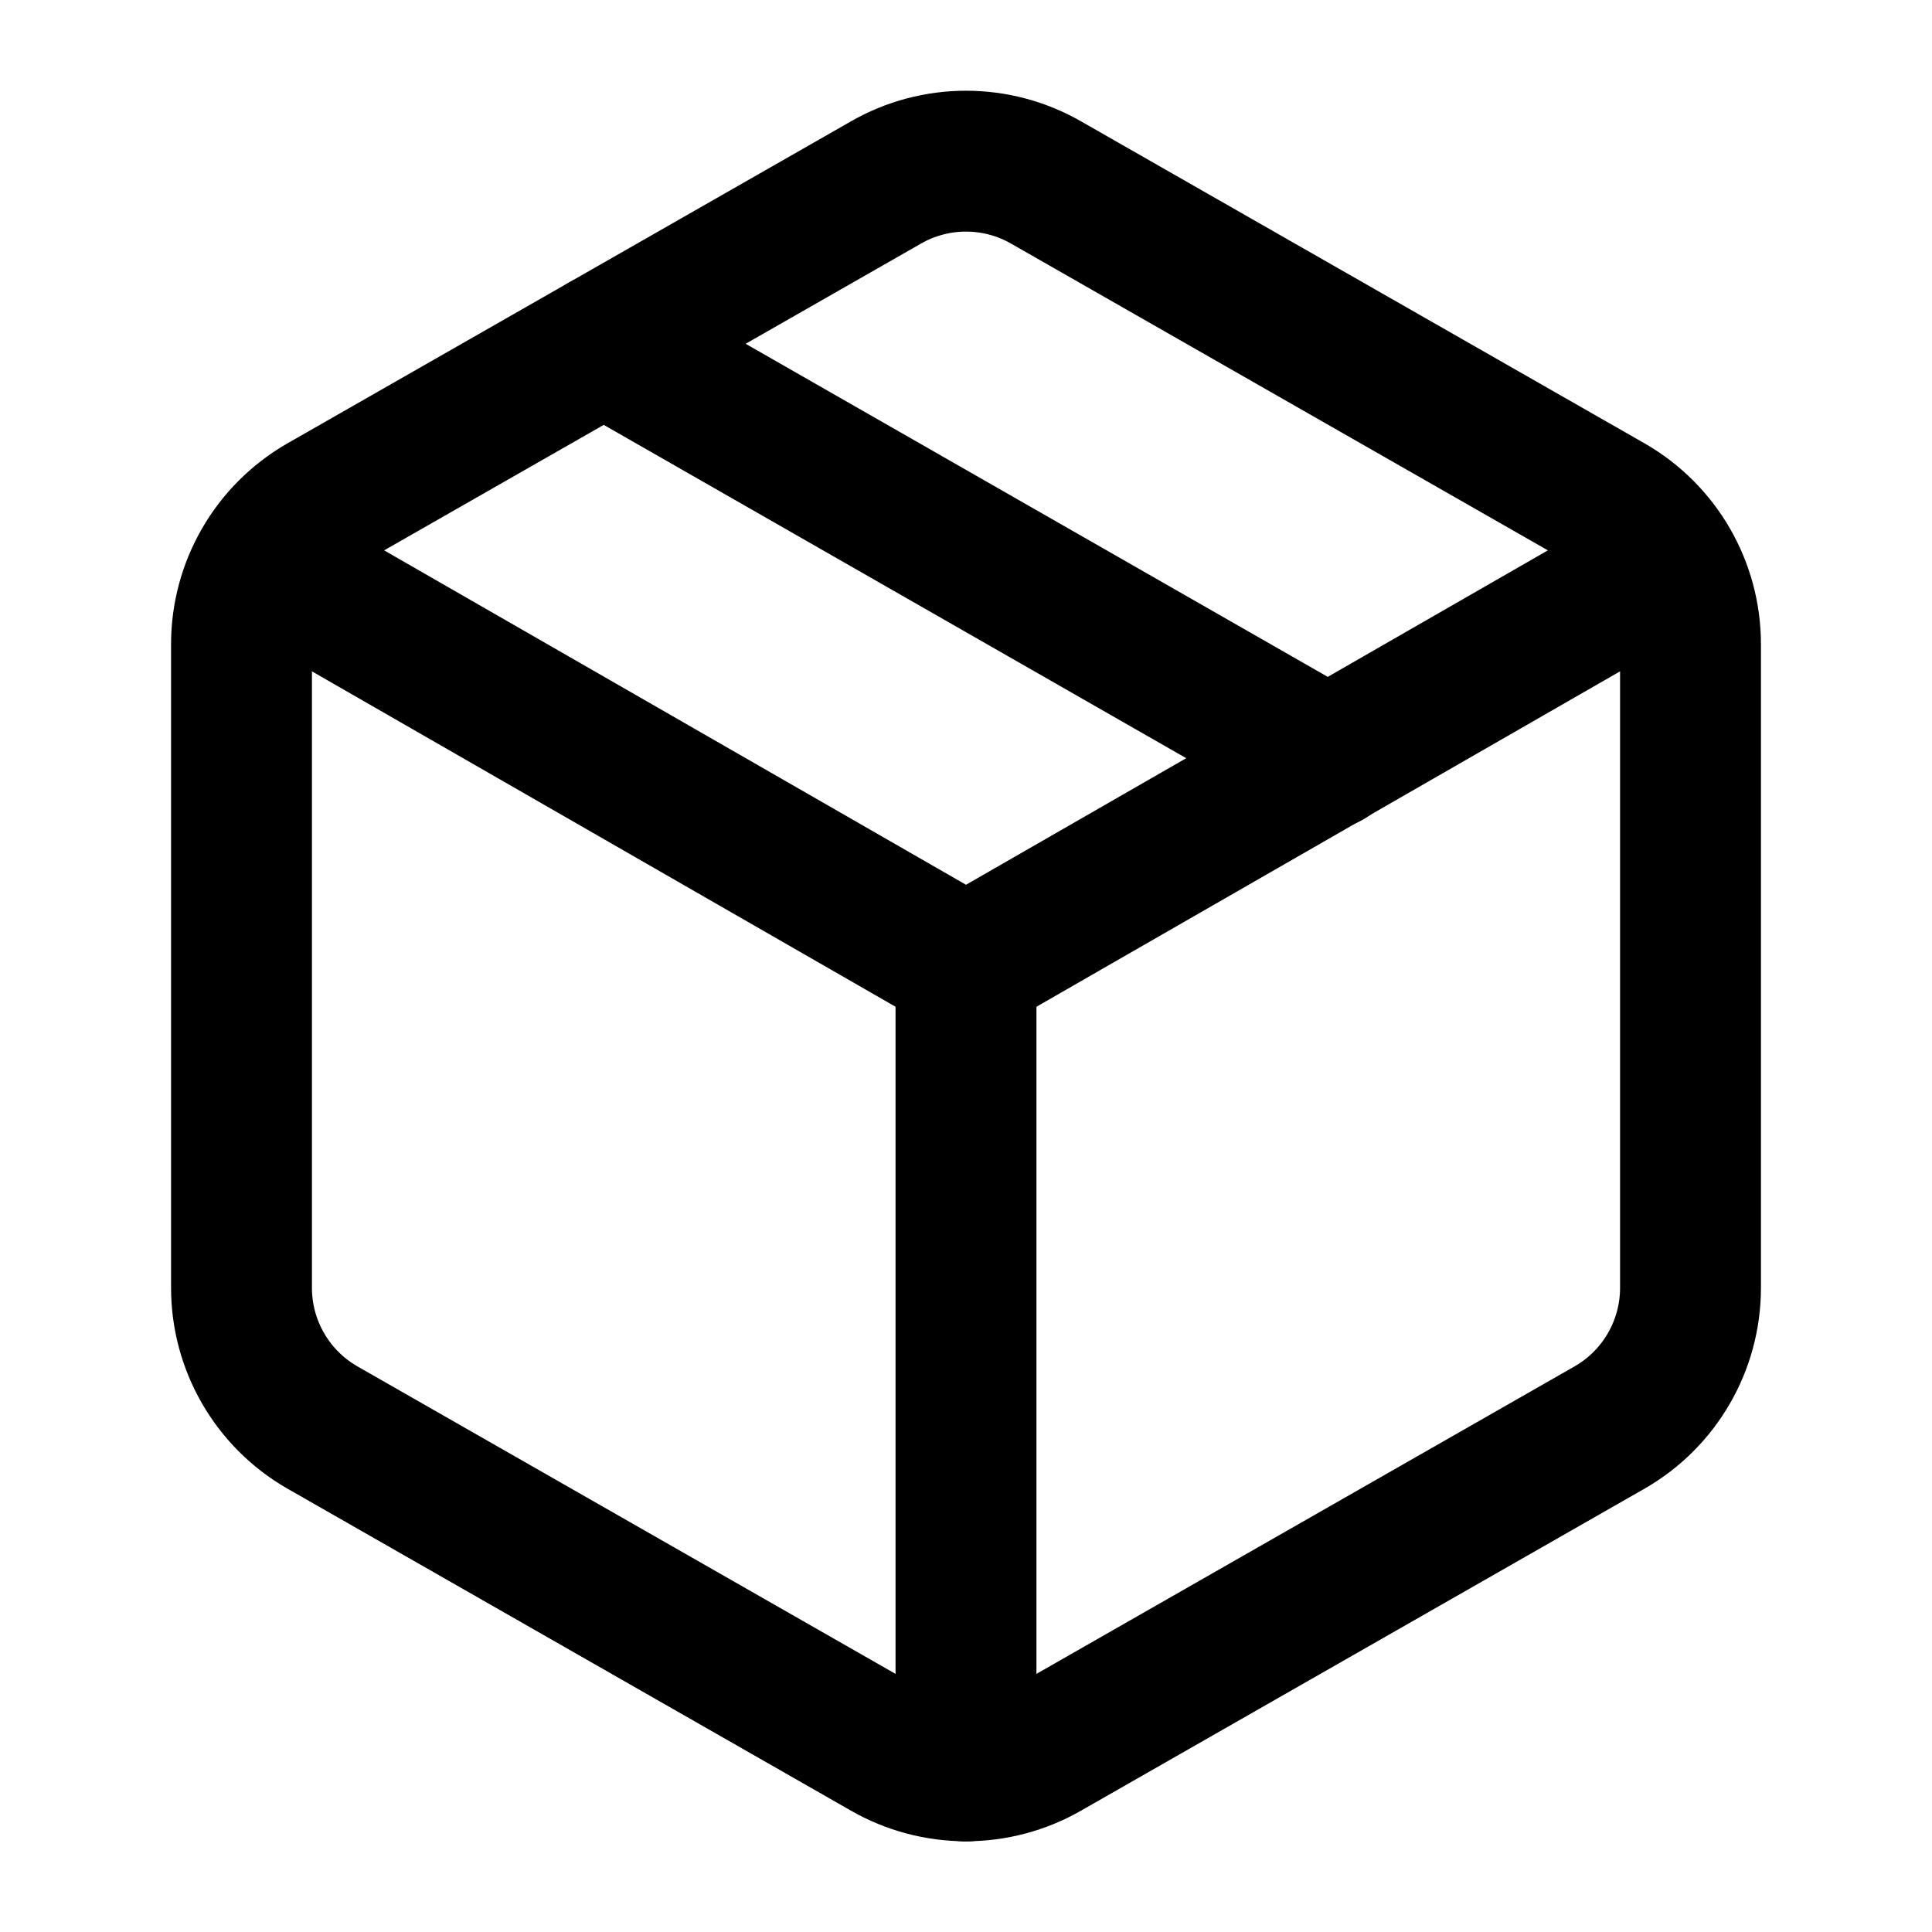
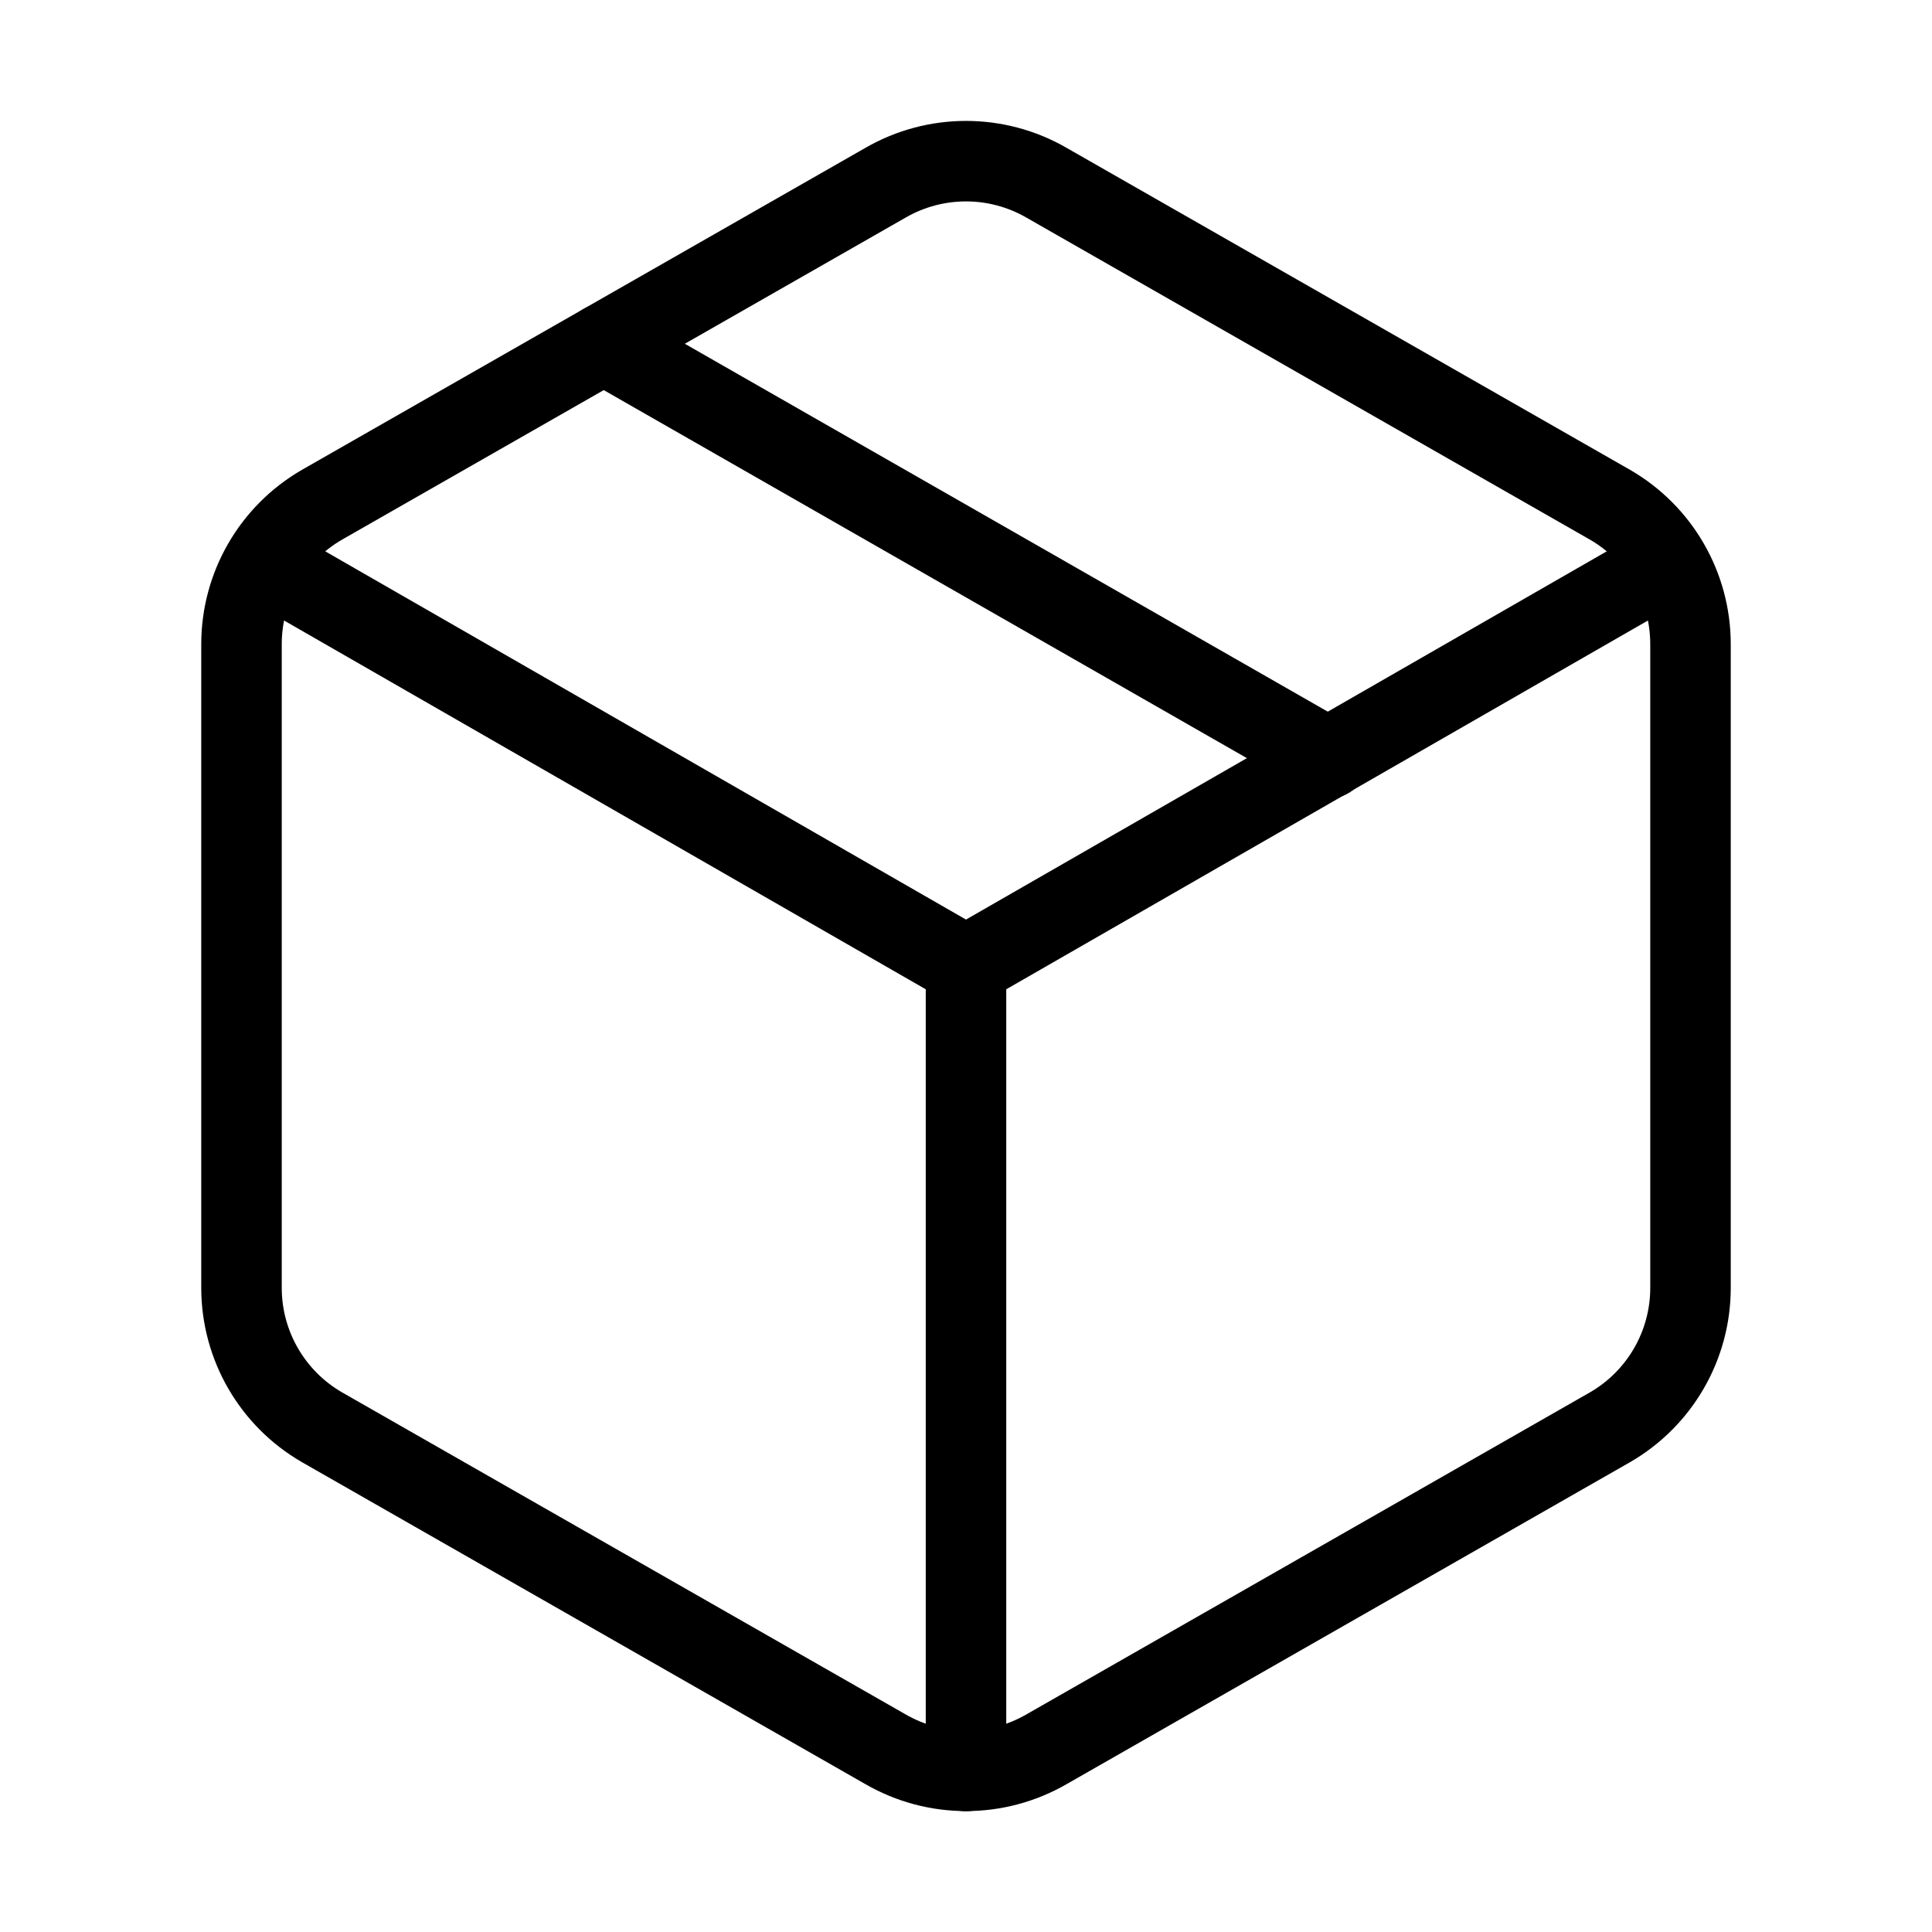
- <svg xmlns="http://www.w3.org/2000/svg" class="ICON_CLASS" viewBox="0 0 24 24" fill="none" stroke="currentColor" stroke-width="1.75" stroke-linecap="round" stroke-linejoin="round" aria-hidden="true">
+ <svg xmlns="http://www.w3.org/2000/svg" class="ICON_CLASS" viewBox="0 0 24 24" fill="none" stroke="currentColor" stroke-linecap="round" stroke-linejoin="round" aria-hidden="true">
  <path d="m7.5 4.27 9 5.15" />
  <path d="M21 8a2 2 0 0 0-1-1.73l-7-4a2 2 0 0 0-2 0l-7 4A2 2 0 0 0 3 8v8a2 2 0 0 0 1 1.73l7 4a2 2 0 0 0 2 0l7-4A2 2 0 0 0 21 16Z" />
  <path d="m3.3 7 8.7 5 8.7-5" />
  <path d="M12 22V12" />
</svg>
